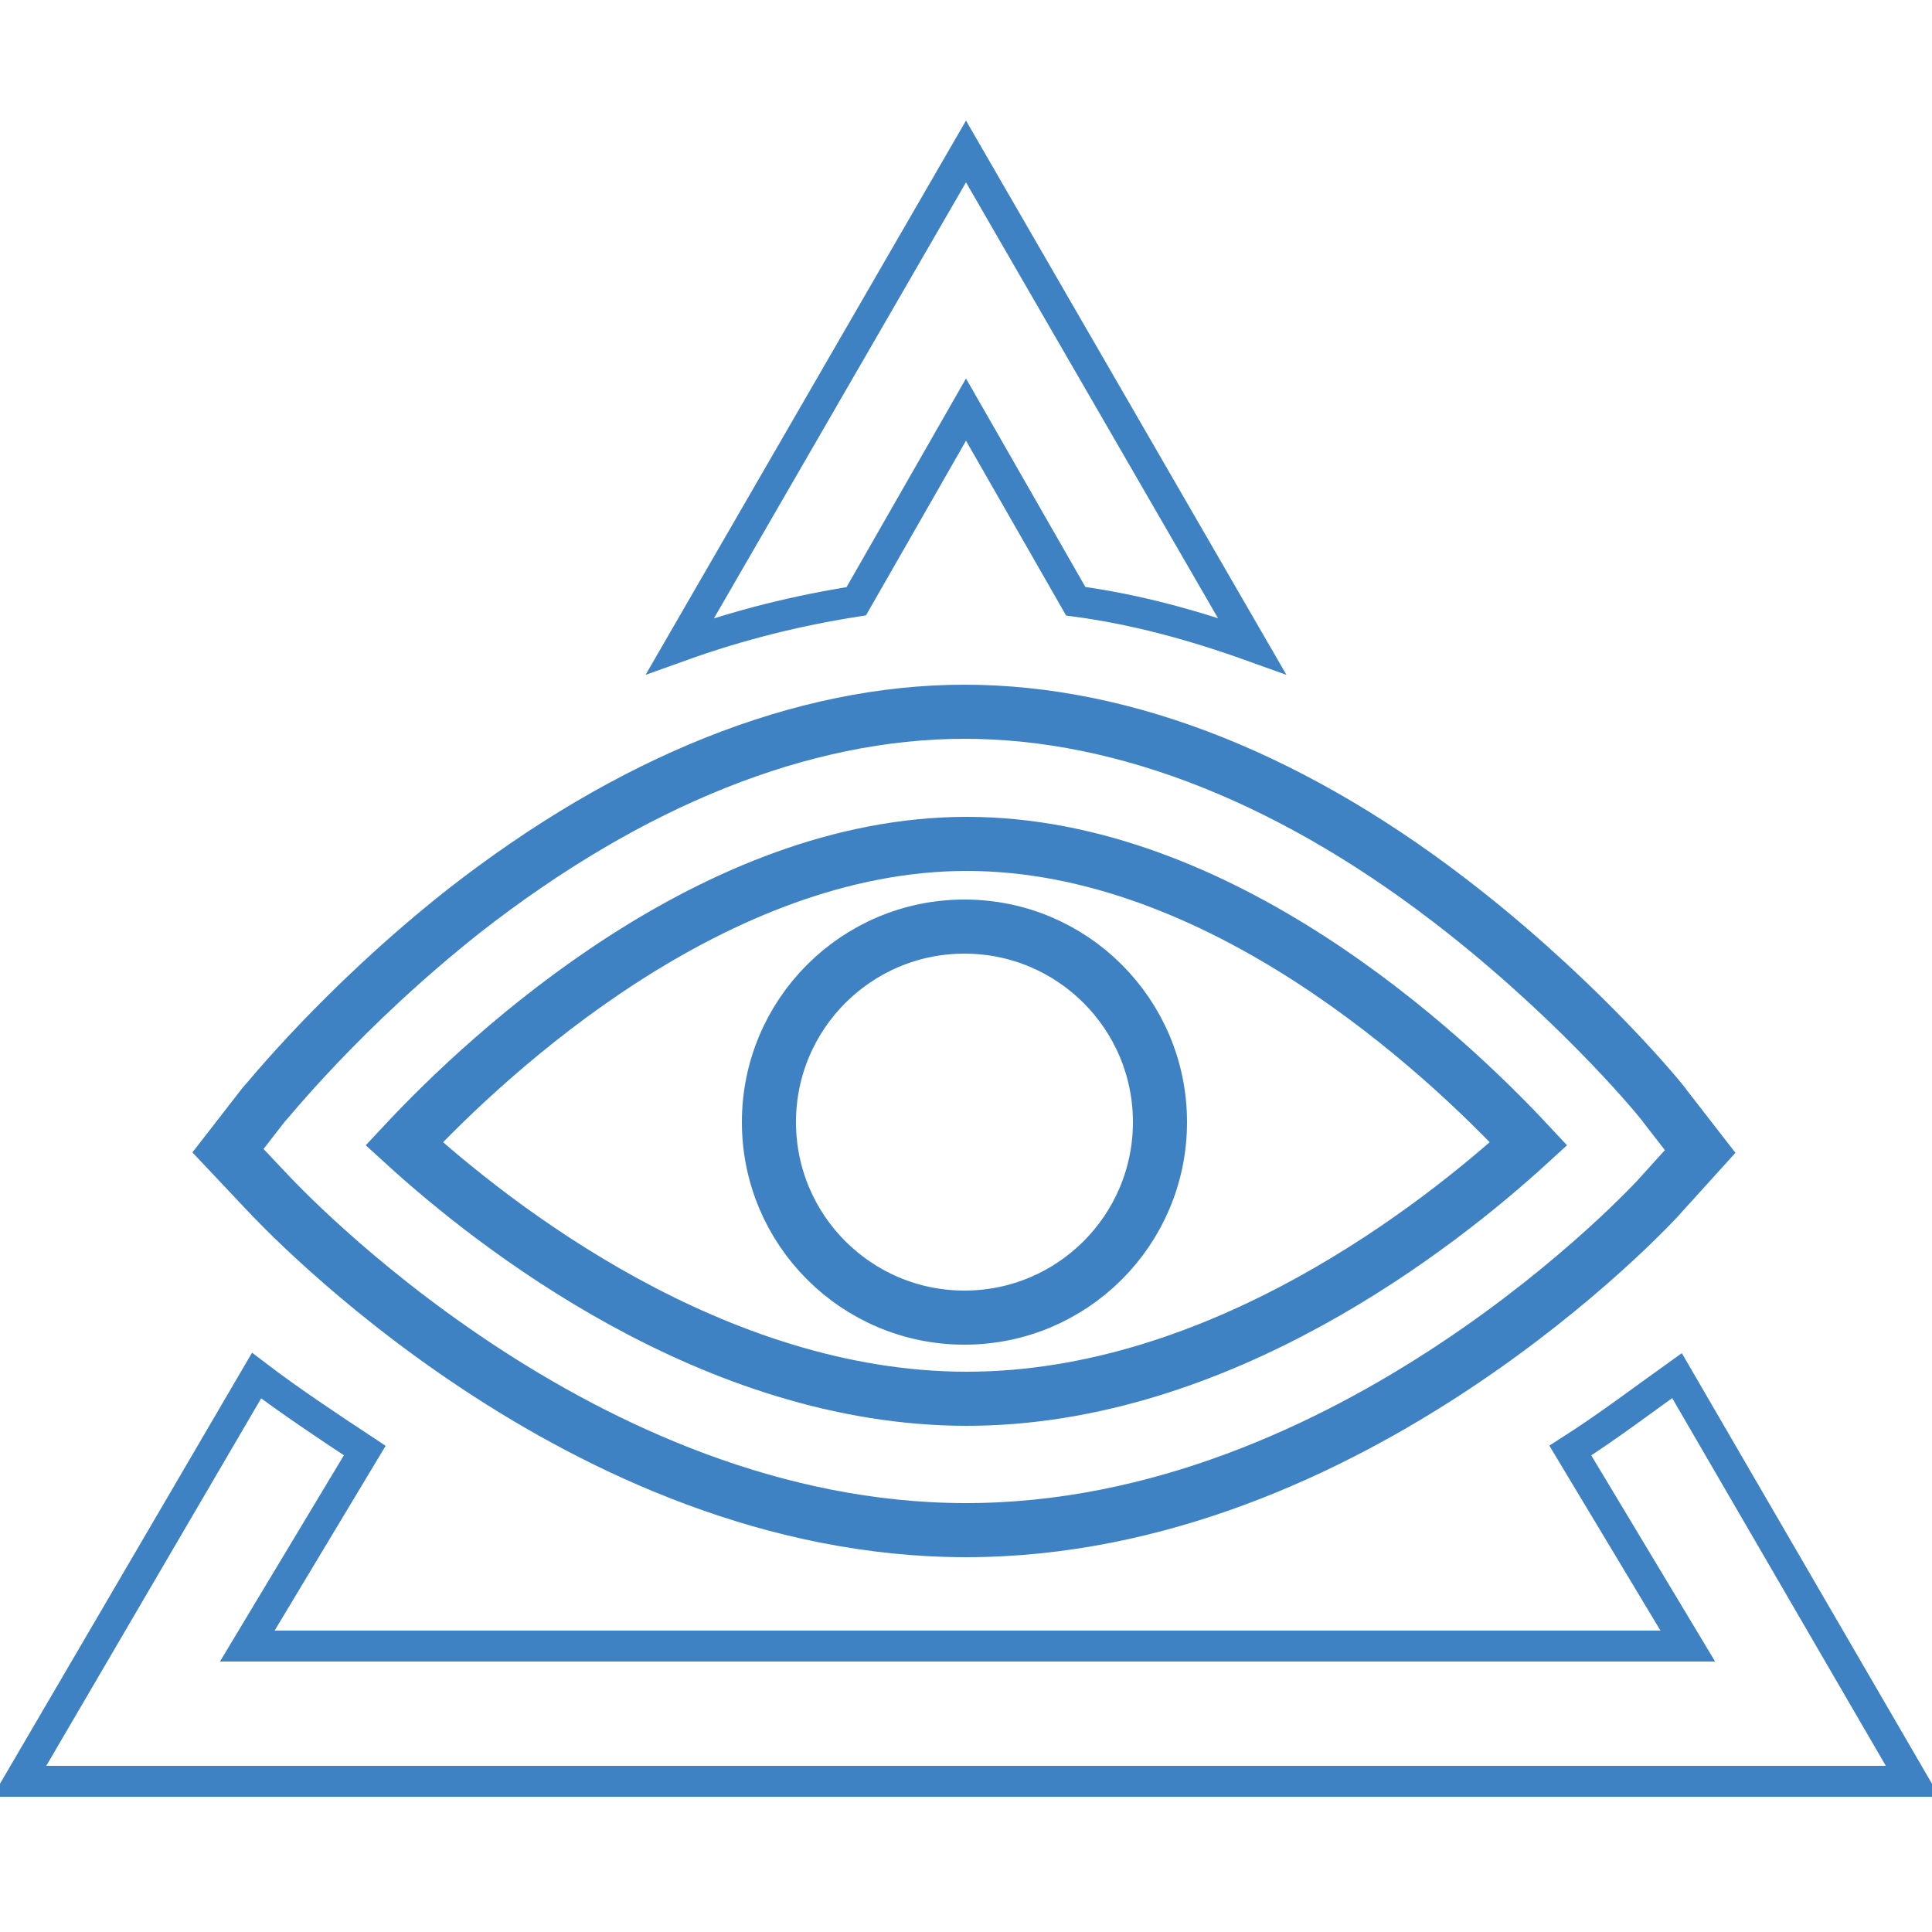
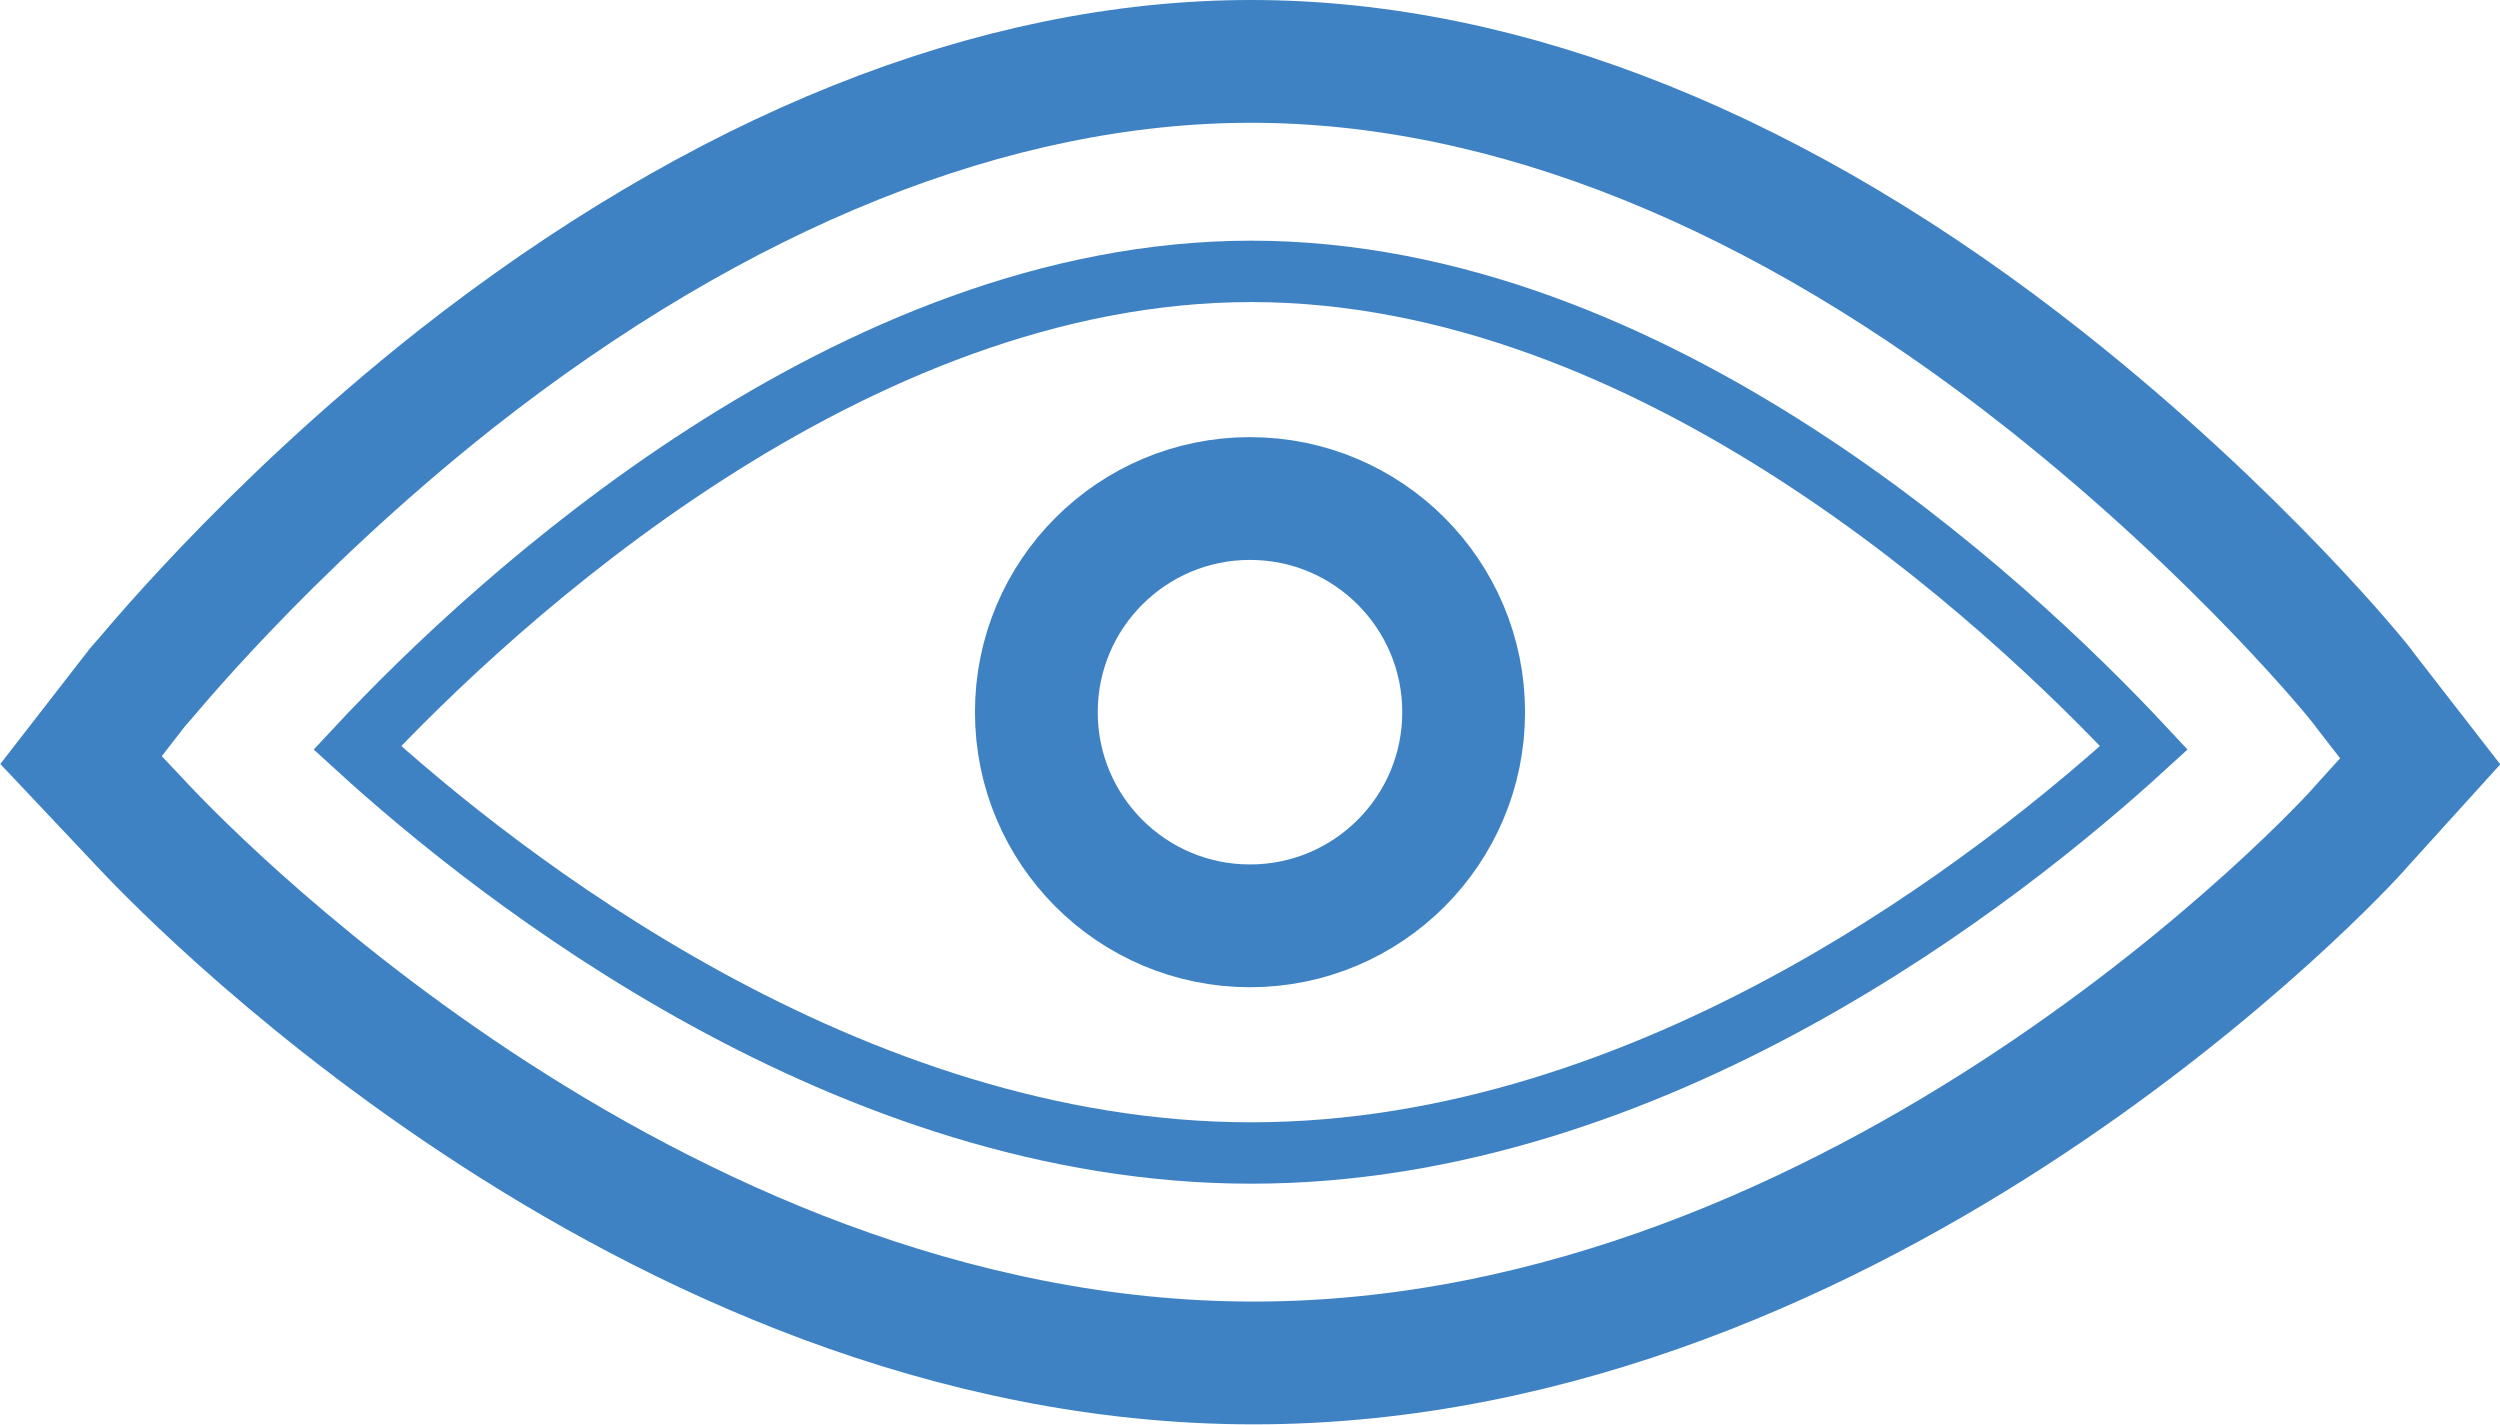
- <svg xmlns="http://www.w3.org/2000/svg" version="1.1" id="Your_Icon" x="0px" y="0px" viewBox="0 0 250 250" enable-background="new 0 0 250 250" xml:space="preserve">
-   <circle fill="none" stroke="#3E82C4" stroke-width="7" stroke-miterlimit="10" cx="124.8" cy="145.2" r="25.3" />
-   <path fill="none" stroke="#3E82C4" stroke-width="7" stroke-miterlimit="10" d="M125,198c-49.8,0-88.8-42-90.5-43.8l-5-5.3l4.5-5.8  c0.5-0.5,10.2-12.7,26-25.2c21.5-16.8,43.8-25.8,64.8-25.8S168,101,189.5,118c15.8,12.5,25.8,24.8,26,25.2l4.5,5.8l-4.8,5.3  C213.8,156,174.8,198,125,198z M52.3,148c11.5,10.5,40,33,72.8,33s61.2-22.5,72.7-33c-11.2-12-40-38.8-72.7-38.8  C92.5,109.2,63.5,136,52.3,148z" />
-   <path fill="none" stroke="#3E82C4" stroke-width="4" stroke-miterlimit="10" d="M110.8,77.8L125,53l14.2,24.8c7.5,1,15,3,22.8,5.8  l-37-64l-37,64C95.8,80.8,103.2,79,110.8,77.8z" />
-   <path fill="none" stroke="#3E82C4" stroke-width="4" stroke-miterlimit="10" d="M203.2,187.7l15.2,25.3H32l15.2-25.3  c-5-3.3-9.8-6.5-14-9.7L2.5,230.5h245L217,178C212.8,181,208.2,184.5,203.2,187.7z" />
+ <svg xmlns="http://www.w3.org/2000/svg" version="1.1" id="Your_Icon" x="0px" y="0px" viewBox="23.2 67 203.6 116" enable-background="new 23.2 67 203.6 116" xml:space="preserve">
+   <circle fill="none" stroke="#3E82C4" stroke-width="10" stroke-miterlimit="10" cx="125" cy="125" r="17.4" />
+   <path display="none" fill="none" stroke="#3E82C4" stroke-width="10" stroke-miterlimit="10" d="M125,198c-49.8,0-88.8-42-90.5-43.8  l-5-5.3l4.5-5.8c0.5-0.5,10.2-12.7,26-25.2c21.5-16.8,43.8-25.8,64.8-25.8S168,101,189.5,118c15.8,12.5,25.8,24.8,26,25.2l4.5,5.8  l-4.8,5.3C213.8,156,174.8,198,125,198z M52.3,148c11.5,10.5,40,33,72.8,33s61.2-22.5,72.7-33c-11.2-12-40-38.8-72.7-38.8  C92.5,109.2,63.5,136,52.3,148z M118,113c-49.8,0-88.8-42-90.5-43.8l-5-5.3l4.5-5.8c0.5-0.5,10.2-12.7,26-25.2  C74.5,16.1,96.8,7.1,117.8,7.1S161,16,182.5,33c15.8,12.5,25.8,24.8,26,25.2L213,64l-4.8,5.3C206.8,71,167.8,113,118,113z" />
+   <path display="none" fill="none" stroke="#3E82C4" stroke-width="5" stroke-miterlimit="10" d="M203.2,187.7l15.2,25.3H32l15.2-25.3  c-5-3.3-9.8-6.5-14-9.7L2.5,230.5h245L217,178C212.8,181,208.2,184.5,203.2,187.7z" />
+   <path fill="none" stroke="#3E82C4" stroke-width="5" stroke-miterlimit="10" d="M52.3,127.9c11.5,10.5,40,33,72.8,33  s61.2-22.5,72.7-33c-11.2-12-40-38.8-72.7-38.8C92.5,89.1,63.5,115.9,52.3,127.9z" />
+   <path fill="none" stroke="#3E82C4" stroke-width="10" stroke-miterlimit="10" d="M125.3,178c-49.8,0-88.8-42-90.5-43.8l-5-5.3  l4.5-5.8c0.5-0.5,10.2-12.7,26-25.2C81.8,81,104.1,72,125.1,72s43.2,9,64.7,26c15.8,12.5,25.8,24.8,26,25.2l4.5,5.8l-4.8,5.3  C214.1,136,175.1,178,125.3,178z" />
</svg>
